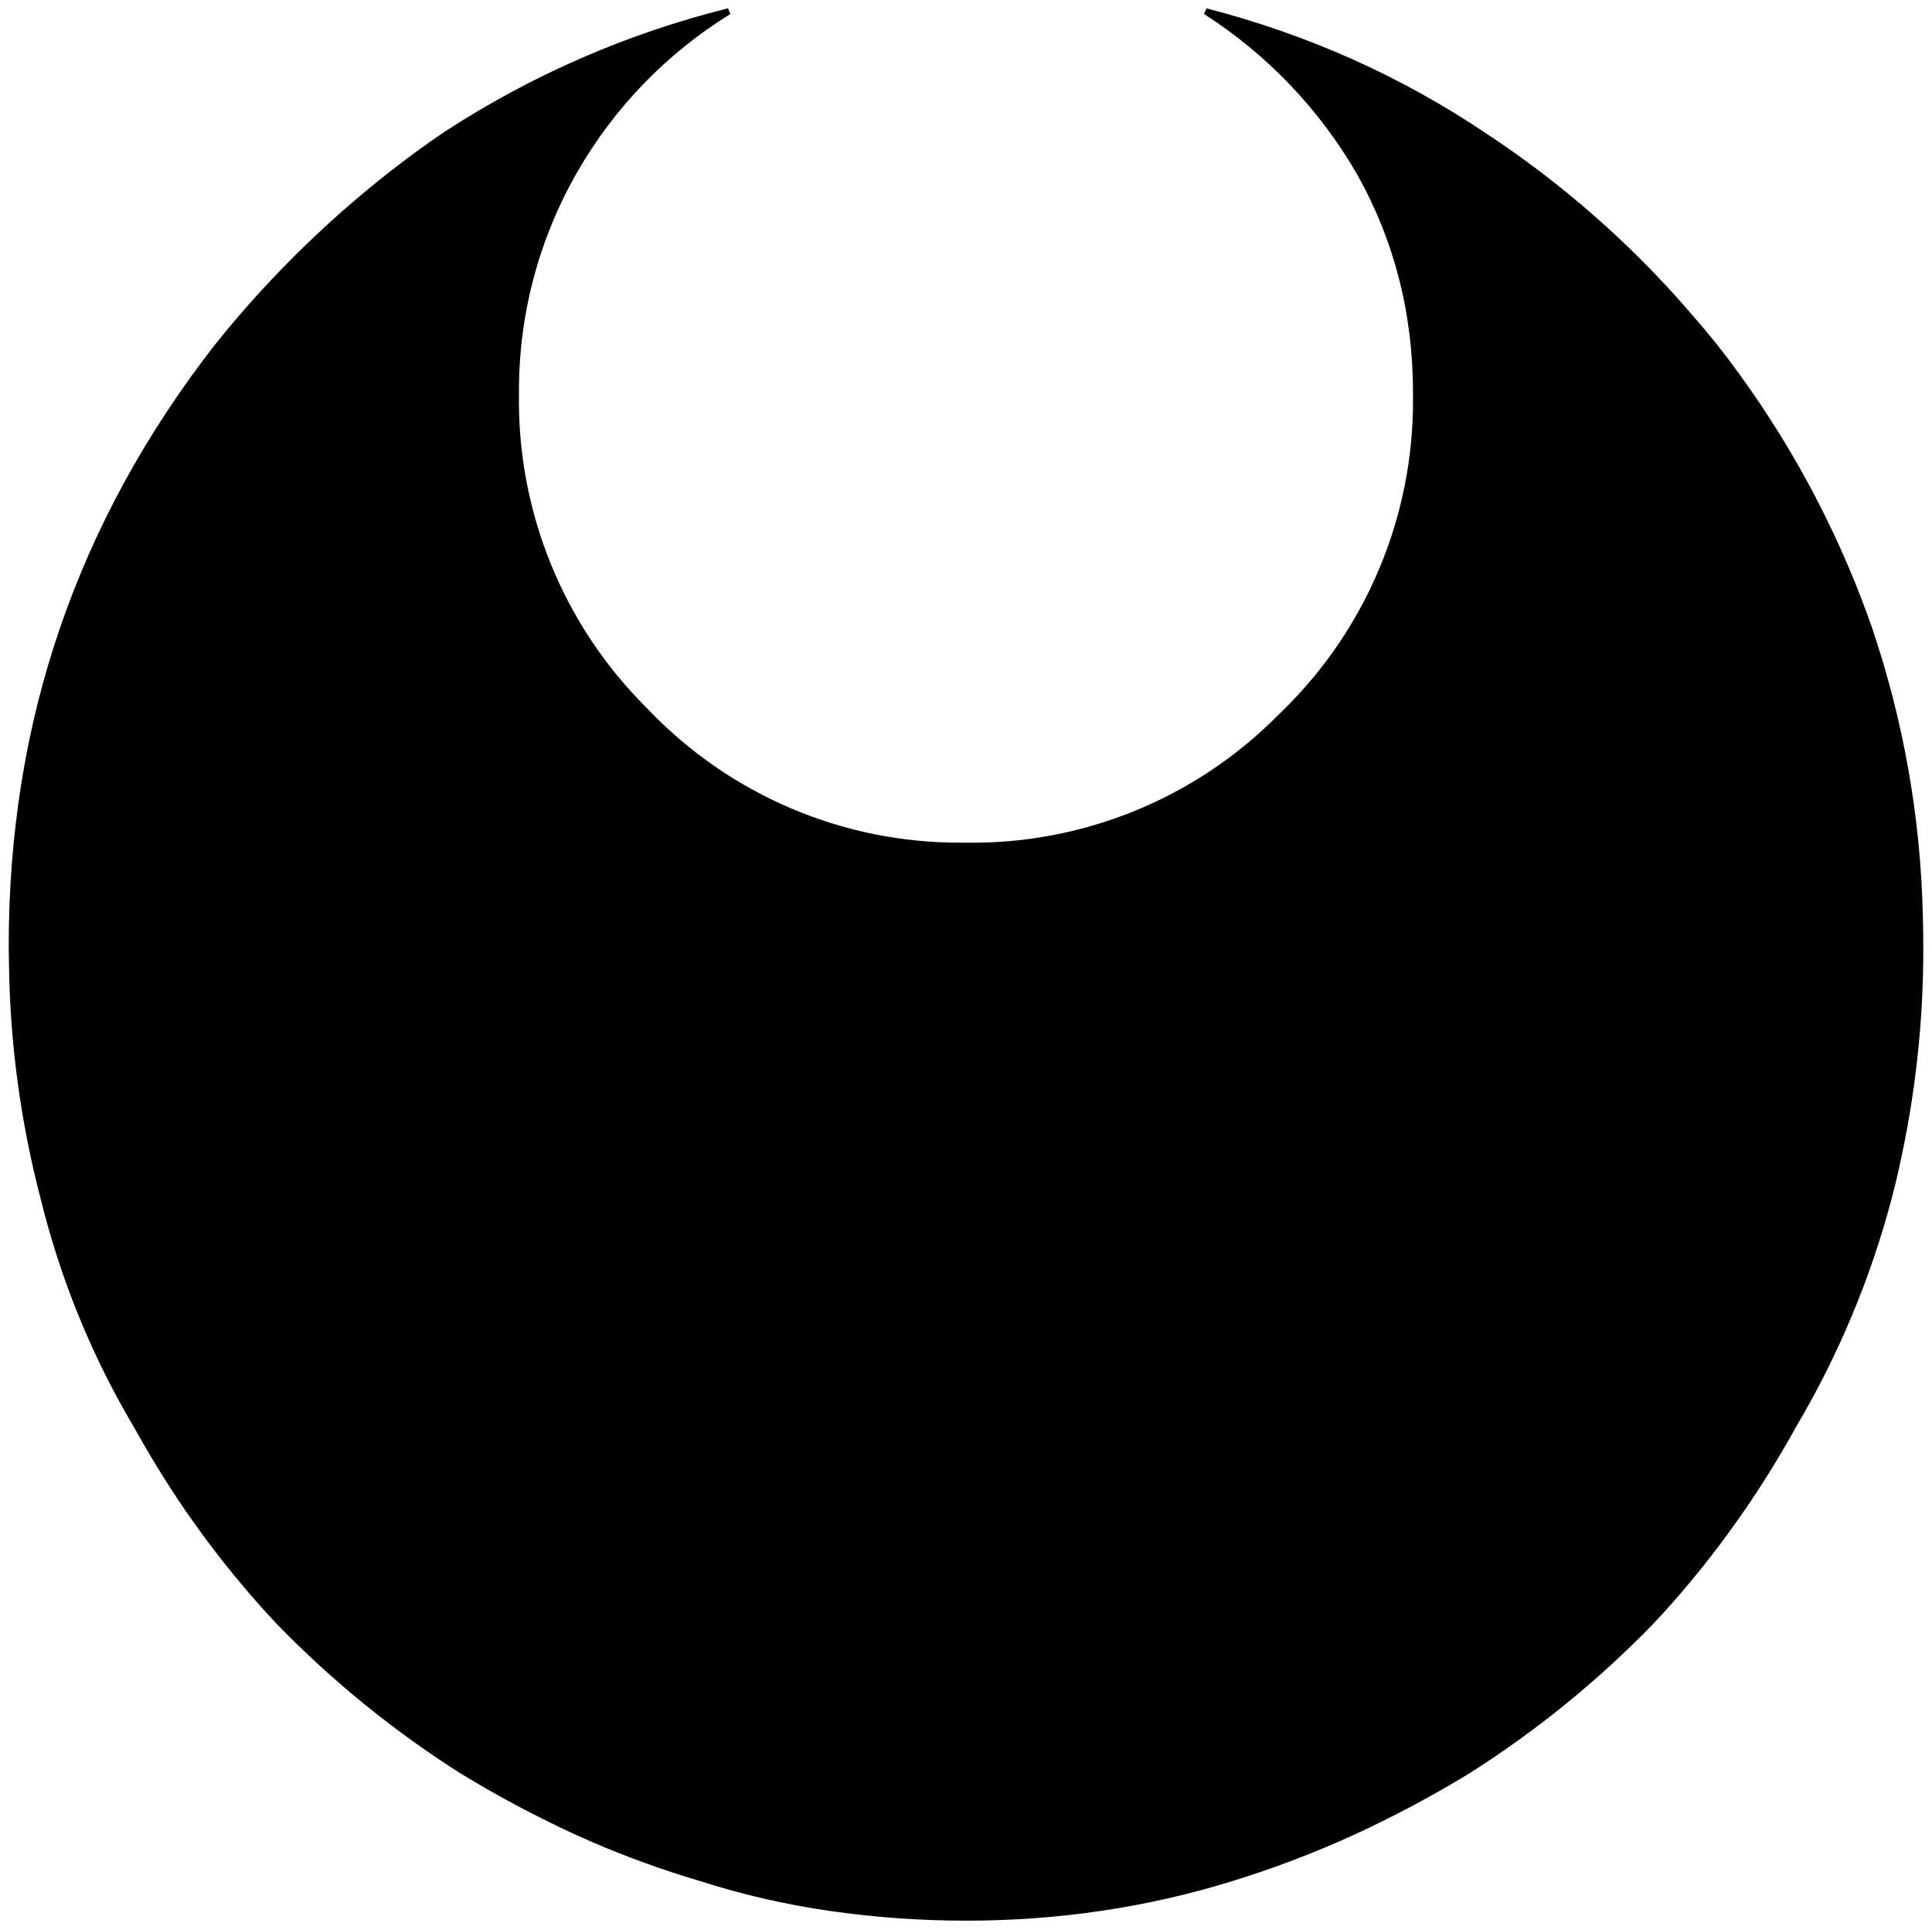
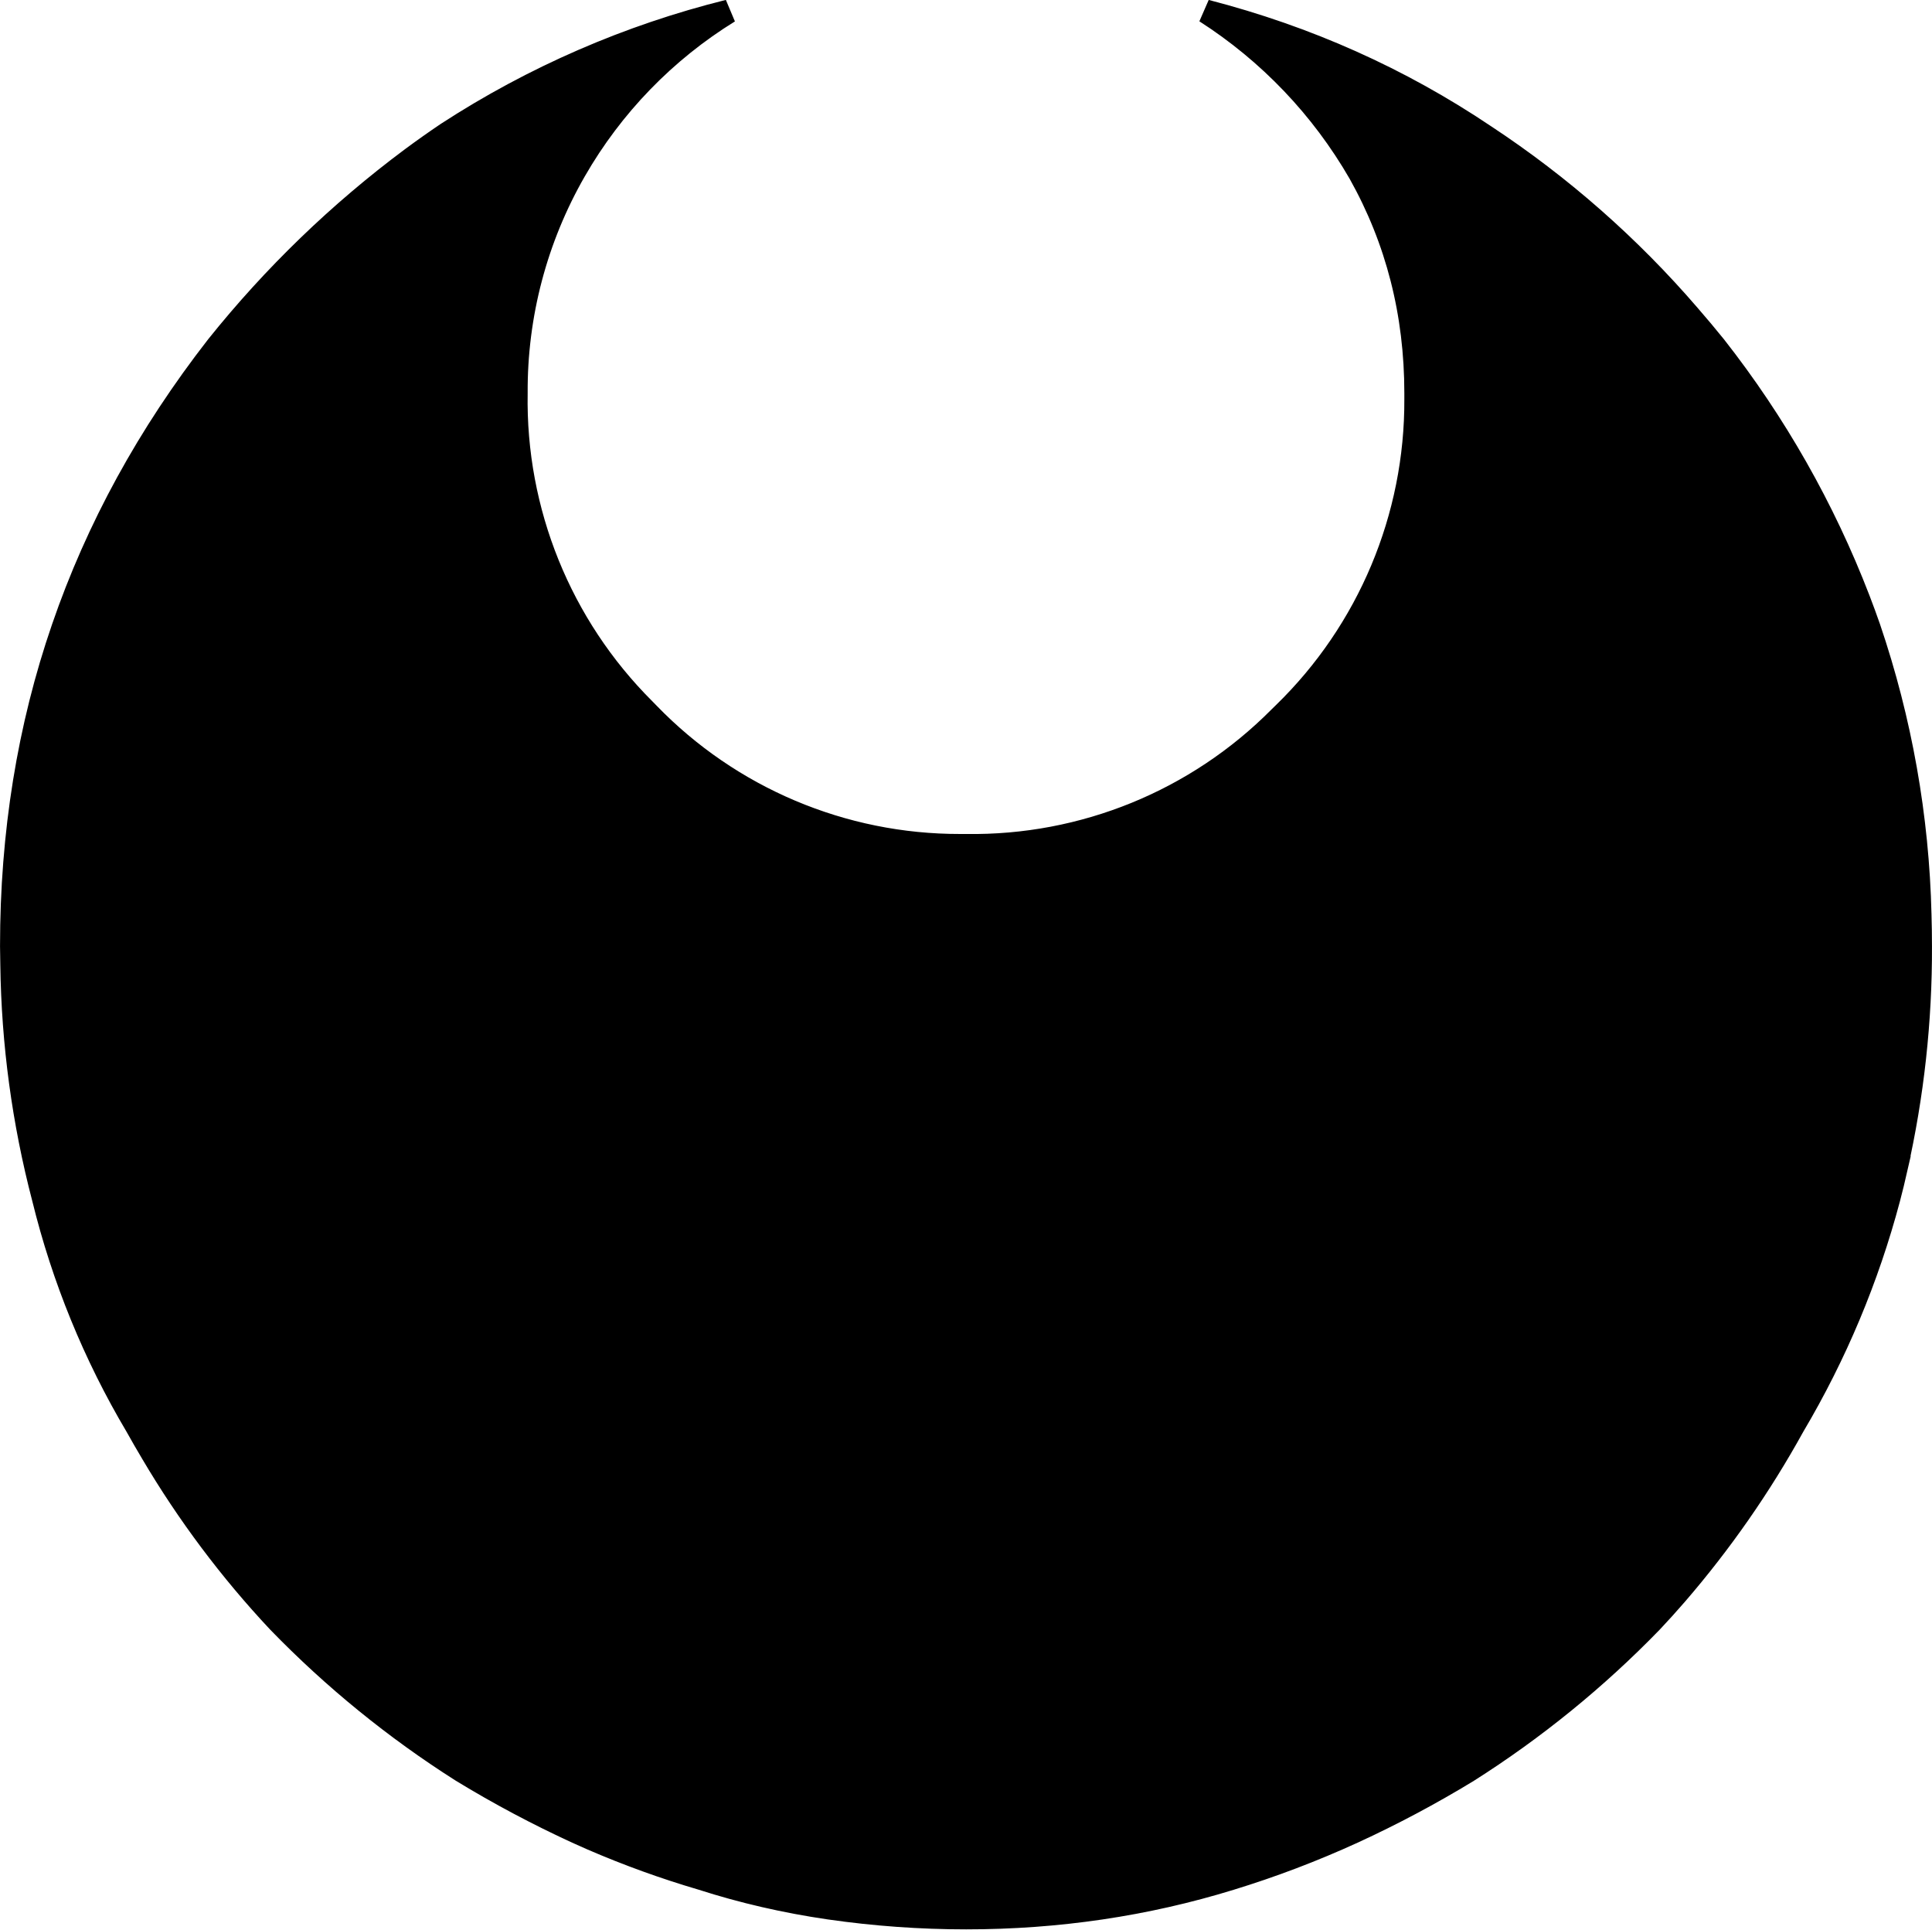
- <svg xmlns="http://www.w3.org/2000/svg" width="77.118" height="77.005" viewBox="0 0 20.404 20.374">
-   <path d="M121.347 30.513a10.456 10.456 0 0 0 .257-2.343 11.53 11.53 0 0 0-.005-.332 10.141 10.141 0 0 0-.537-3.026 9.726 9.726 0 0 0-.11-.3 10.346 10.346 0 0 0-1.518-2.672 11.842 11.842 0 0 0-.276-.329 10.376 10.376 0 0 0-2.153-1.893q-1.344-.904-2.946-1.318a4.982 4.982 0 0 1 1.628 1.706q.594 1.059.594 2.325a5.634 5.634 0 0 1 0 .062 4.602 4.602 0 0 1-1.395 3.323 5.57 5.57 0 0 1-.044.043 4.573 4.573 0 0 1-3.315 1.352 5.49 5.49 0 0 1-.061 0 4.574 4.574 0 0 1-3.298-1.395 5.498 5.498 0 0 1-.043-.044 4.604 4.604 0 0 1-1.352-3.341 4.66 4.66 0 0 1 .62-2.351 4.756 4.756 0 0 1 1.628-1.68 9.79 9.79 0 0 0-2.972 1.292 10.364 10.364 0 0 0-.372.263 11.203 11.203 0 0 0-2.056 1.985q-1.086 1.395-1.628 2.972-.543 1.576-.543 3.358a11.48 11.48 0 0 0 .003.196 10.263 10.263 0 0 0 .334 2.466 8.828 8.828 0 0 0 .982 2.403 11.358 11.358 0 0 0 .165.286 10.118 10.118 0 0 0 1.334 1.78 10.63 10.63 0 0 0 1.938 1.577 11.751 11.751 0 0 0 1.214.646 9.153 9.153 0 0 0 .157.07 10.047 10.047 0 0 0 1.161.42q.646.208 1.344.31.723.104 1.447.104.723 0 1.42-.103.698-.103 1.37-.31a10.527 10.527 0 0 0 1.292-.491 11.751 11.751 0 0 0 1.214-.646 10.63 10.63 0 0 0 1.938-1.576 9.52 9.52 0 0 0 .262-.29 10.414 10.414 0 0 0 1.237-1.777 9.482 9.482 0 0 0 1.008-2.403 9.65 9.65 0 0 0 .078-.319z" vector-effect="non-scaling-stroke" style="fill:#000;stroke:#000;stroke-width:.066mm" transform="translate(-101.325 -18.18)" />
+ <svg xmlns="http://www.w3.org/2000/svg" height="77.005" viewBox="0 0 20.404 20.374" width="77.118">
+   <path d="m121.347 30.513a10.456 10.456 0 0 0 .257-2.343 11.53 11.53 0 0 0 -.005-.332 10.141 10.141 0 0 0 -.537-3.026 9.726 9.726 0 0 0 -.11-.3 10.346 10.346 0 0 0 -1.518-2.672 11.842 11.842 0 0 0 -.276-.329 10.376 10.376 0 0 0 -2.153-1.893q-1.344-.904-2.946-1.318a4.982 4.982 0 0 1 1.628 1.706q.594 1.059.594 2.325a5.634 5.634 0 0 1 0 .062 4.602 4.602 0 0 1 -1.395 3.323 5.57 5.57 0 0 1 -.044.043 4.573 4.573 0 0 1 -3.315 1.352 5.49 5.49 0 0 1 -.061 0 4.574 4.574 0 0 1 -3.298-1.395 5.498 5.498 0 0 1 -.043-.044 4.604 4.604 0 0 1 -1.352-3.341 4.66 4.66 0 0 1 .62-2.351 4.756 4.756 0 0 1 1.628-1.68 9.79 9.79 0 0 0 -2.972 1.292 10.364 10.364 0 0 0 -.372.263 11.203 11.203 0 0 0 -2.056 1.985q-1.086 1.395-1.628 2.972-.543 1.576-.543 3.358a11.48 11.48 0 0 0 .003.196 10.263 10.263 0 0 0 .334 2.466 8.828 8.828 0 0 0 .982 2.403 11.358 11.358 0 0 0 .165.286 10.118 10.118 0 0 0 1.334 1.78 10.63 10.63 0 0 0 1.938 1.577 11.751 11.751 0 0 0 1.214.646 9.153 9.153 0 0 0 .157.07 10.047 10.047 0 0 0 1.161.42q.646.208 1.344.31.723.104 1.447.104.723 0 1.42-.103.698-.103 1.37-.31a10.527 10.527 0 0 0 1.292-.491 11.751 11.751 0 0 0 1.214-.646 10.63 10.63 0 0 0 1.938-1.576 9.52 9.52 0 0 0 .262-.29 10.414 10.414 0 0 0 1.237-1.777 9.482 9.482 0 0 0 1.008-2.403 9.65 9.65 0 0 0 .078-.319z" stroke="#000" stroke-width=".066mm" transform="translate(-101.325 -18.18)" />
</svg>
